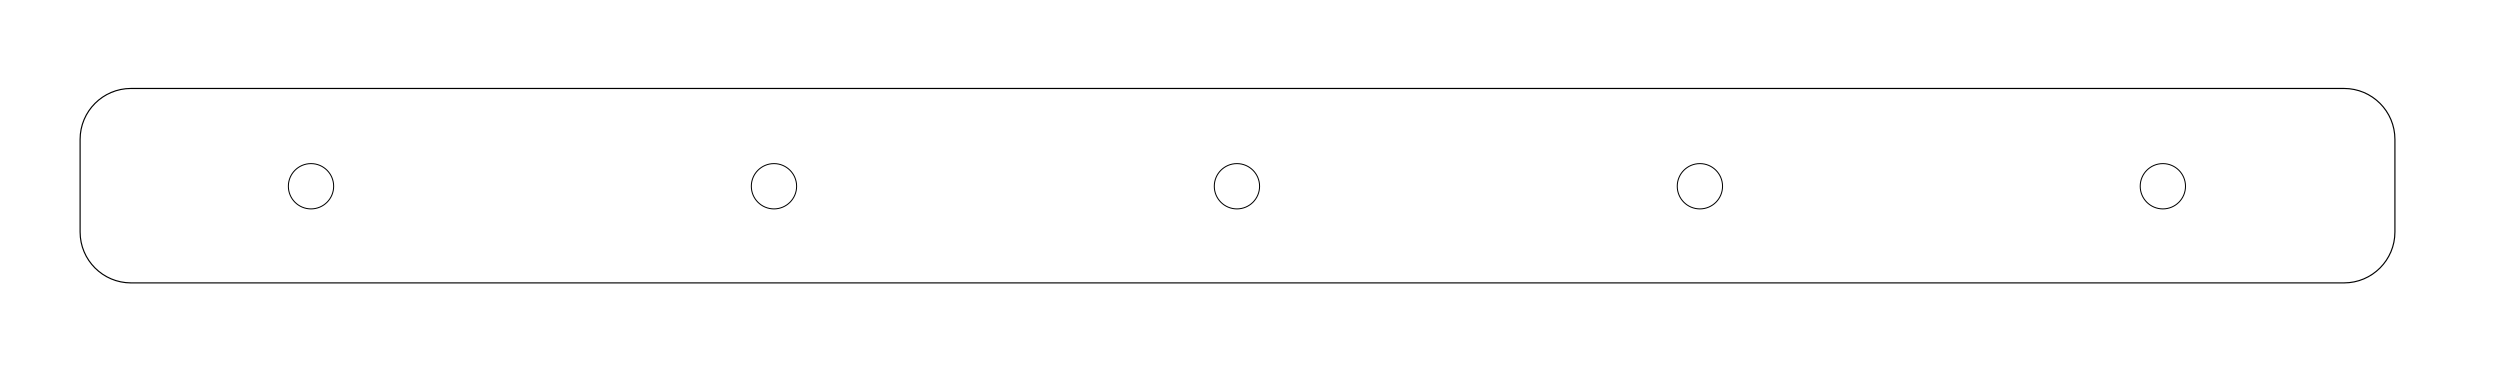
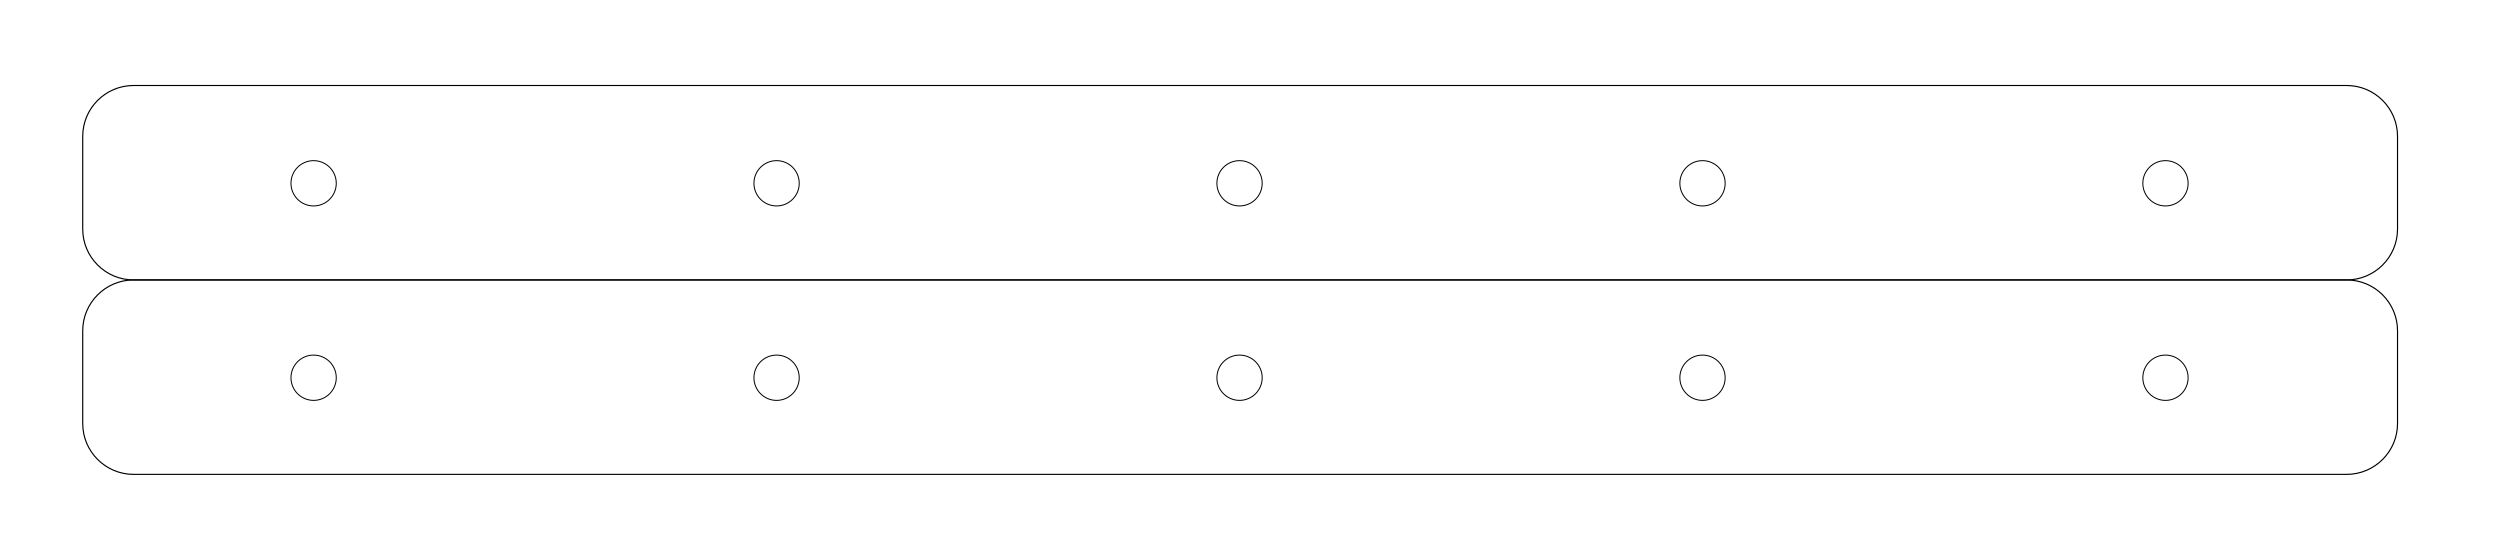
- <svg xmlns="http://www.w3.org/2000/svg" width="270mm" height="40mm" viewBox="0 0 956.693 141.732" id="svg4985" version="1.1">
+ <svg xmlns="http://www.w3.org/2000/svg" width="270mm" height="60mm" viewBox="0 0 956.693 212.598" id="svg4985" version="1.1">
  <defs id="defs4987" />
-   <g id="layer1" transform="translate(0,-910.6299)">
-     <rect style="fill:none;stroke:#000000;stroke-width:0.442;stroke-miterlimit:4;stroke-dasharray:none;stroke-opacity:1" id="rect5549-2" width="885.827" height="74.409" x="30.654" y="944.48" rx="19.488" ry="19.488" />
-     <circle style="fill:none;stroke:#000000;stroke-width:0.384;stroke-miterlimit:4;stroke-dasharray:none;stroke-opacity:1" id="path5551-0" cx="119.016" cy="981.906" r="8.666" />
-     <circle style="fill:none;stroke:#000000;stroke-width:0.384;stroke-miterlimit:4;stroke-dasharray:none;stroke-opacity:1" id="path5551-3-0" cx="296.181" cy="981.906" r="8.666" />
-     <circle style="fill:none;stroke:#000000;stroke-width:0.384;stroke-miterlimit:4;stroke-dasharray:none;stroke-opacity:1" id="path5551-32-92" cx="473.346" cy="981.906" r="8.666" />
-     <circle style="fill:none;stroke:#000000;stroke-width:0.384;stroke-miterlimit:4;stroke-dasharray:none;stroke-opacity:1" id="path5551-5-4" cx="650.512" cy="981.906" r="8.666" />
-     <circle style="fill:none;stroke:#000000;stroke-width:0.384;stroke-miterlimit:4;stroke-dasharray:none;stroke-opacity:1" id="path5551-8-0" cx="827.677" cy="981.906" r="8.666" />
+   <g id="layer1" transform="translate(0,-839.7638)">
+     <rect style="fill:none;stroke:#000000;stroke-width:0.442;stroke-miterlimit:4;stroke-dasharray:none;stroke-opacity:1" id="rect5549-4" width="885.827" height="74.409" x="31.654" y="946.889" rx="19.488" ry="19.488" />
+     <circle style="fill:none;stroke:#000000;stroke-width:0.384;stroke-miterlimit:4;stroke-dasharray:none;stroke-opacity:1" id="path5551-2" cx="120.016" cy="984.315" r="8.666" />
+     <circle style="fill:none;stroke:#000000;stroke-width:0.384;stroke-miterlimit:4;stroke-dasharray:none;stroke-opacity:1" id="path5551-3-1" cx="297.181" cy="984.315" r="8.666" />
+     <circle style="fill:none;stroke:#000000;stroke-width:0.384;stroke-miterlimit:4;stroke-dasharray:none;stroke-opacity:1" id="path5551-32-9" cx="474.346" cy="984.315" r="8.666" />
+     <circle style="fill:none;stroke:#000000;stroke-width:0.384;stroke-miterlimit:4;stroke-dasharray:none;stroke-opacity:1" id="path5551-5-7" cx="651.512" cy="984.315" r="8.666" />
+     <circle style="fill:none;stroke:#000000;stroke-width:0.384;stroke-miterlimit:4;stroke-dasharray:none;stroke-opacity:1" id="path5551-8-4" cx="828.677" cy="984.315" r="8.666" />
+     <rect style="fill:none;stroke:#000000;stroke-width:0.442;stroke-miterlimit:4;stroke-dasharray:none;stroke-opacity:1" id="rect5549-2" width="885.827" height="74.409" x="31.654" y="872.48" rx="19.488" ry="19.488" />
+     <circle style="fill:none;stroke:#000000;stroke-width:0.384;stroke-miterlimit:4;stroke-dasharray:none;stroke-opacity:1" id="path5551-0" cx="120.016" cy="909.906" r="8.666" />
+     <circle style="fill:none;stroke:#000000;stroke-width:0.384;stroke-miterlimit:4;stroke-dasharray:none;stroke-opacity:1" id="path5551-3-0" cx="297.181" cy="909.906" r="8.666" />
+     <circle style="fill:none;stroke:#000000;stroke-width:0.384;stroke-miterlimit:4;stroke-dasharray:none;stroke-opacity:1" id="path5551-32-92" cx="474.346" cy="909.906" r="8.666" />
+     <circle style="fill:none;stroke:#000000;stroke-width:0.384;stroke-miterlimit:4;stroke-dasharray:none;stroke-opacity:1" id="path5551-5-4" cx="651.512" cy="909.906" r="8.666" />
+     <circle style="fill:none;stroke:#000000;stroke-width:0.384;stroke-miterlimit:4;stroke-dasharray:none;stroke-opacity:1" id="path5551-8-0" cx="828.677" cy="909.906" r="8.666" />
  </g>
</svg>
